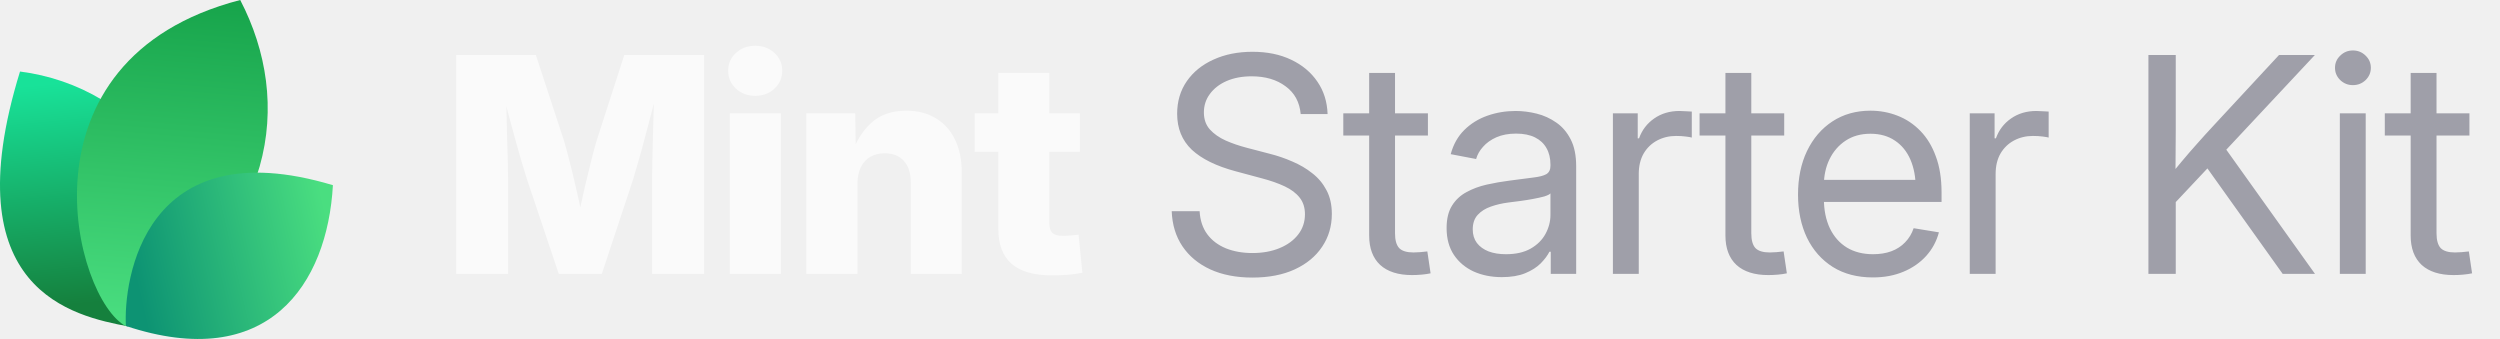
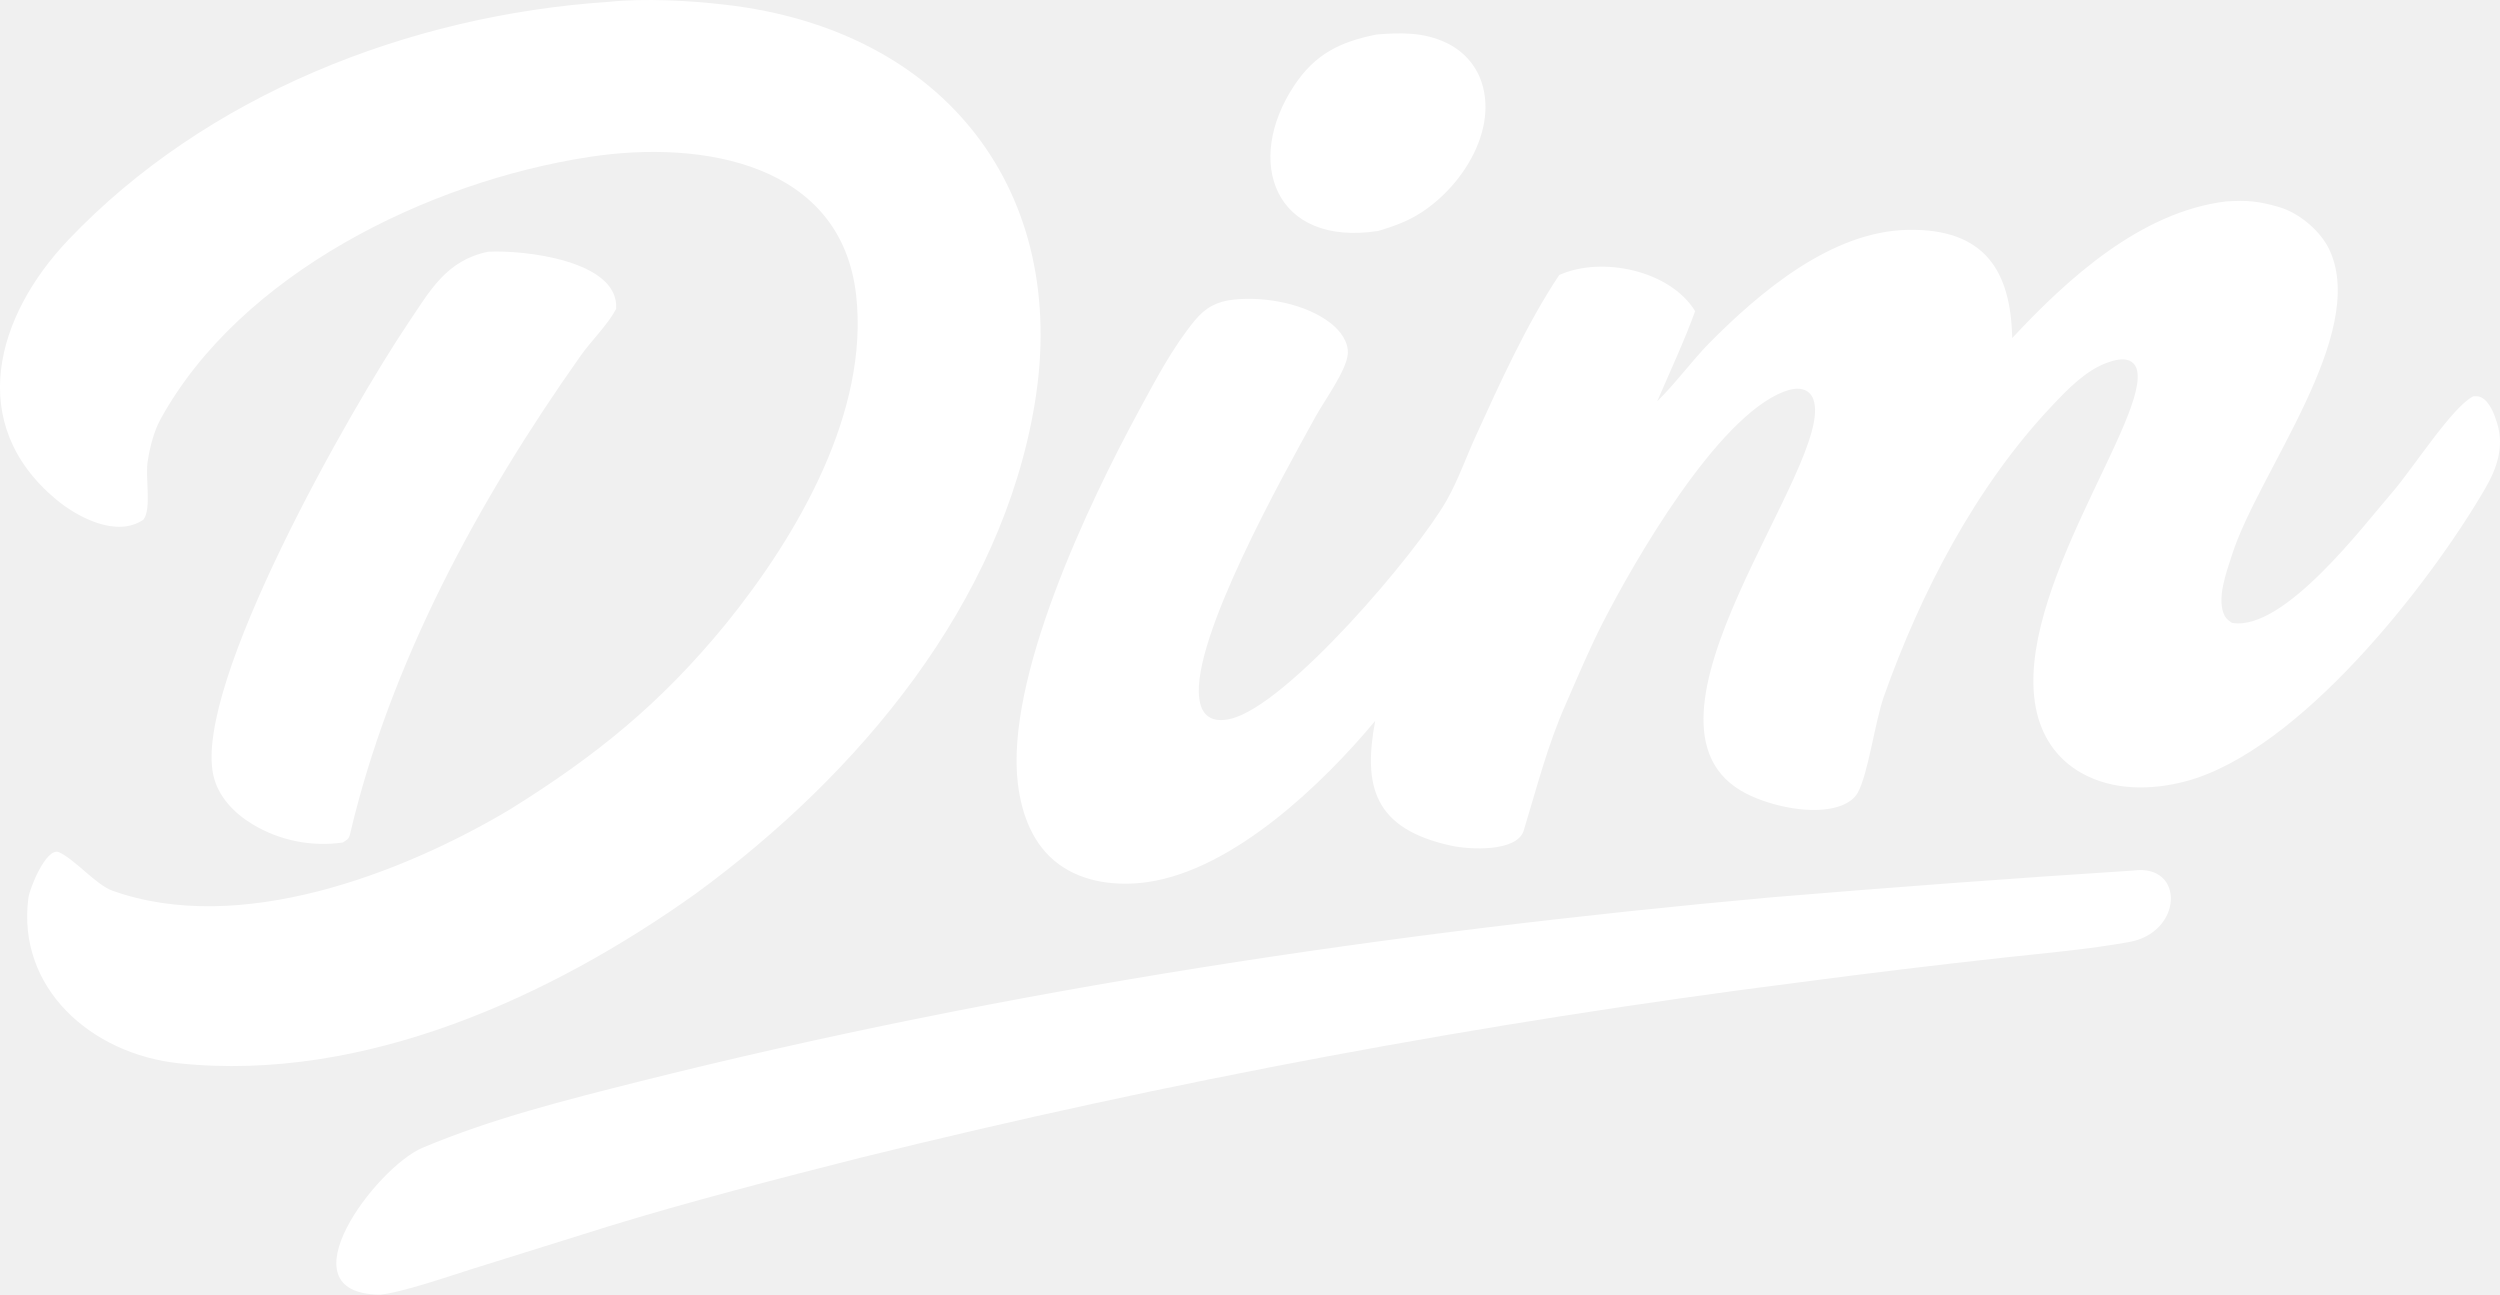
- <svg xmlns="http://www.w3.org/2000/svg" width="177" height="24" viewBox="0 0 177 24" fill="none">
-   <path d="M9.061 23.108C5.268 22.377 -3.391 20.627 1.417 5.064C9.634 6.099 16.973 14.064 9.061 23.108Z" fill="url(#paint0_linear_17557_2145)" />
-   <path d="M8.919 23.094C5.276 21.222 0.784 4.209 17.007 0C20.757 7.193 19.621 16.545 8.919 23.094Z" fill="url(#paint1_linear_17557_2145)" />
-   <path d="M8.914 23.079C8.735 19.882 10.159 9.085 23.57 13.111C23.181 20.123 18.984 26.418 8.914 23.079Z" fill="url(#paint2_linear_17557_2145)" />
-   <path d="M32.301 19.392V3.894H37.938L39.925 9.948C40.036 10.315 40.164 10.787 40.31 11.362C40.462 11.938 40.611 12.552 40.757 13.204C40.91 13.855 41.048 14.483 41.173 15.086C41.305 15.682 41.412 16.192 41.495 16.615H40.695C40.771 16.192 40.871 15.682 40.996 15.086C41.128 14.49 41.267 13.866 41.412 13.214C41.565 12.562 41.714 11.948 41.86 11.373C42.005 10.79 42.133 10.315 42.244 9.948L44.2 3.894H49.848V19.392H46.166V12.704C46.166 12.357 46.173 11.917 46.187 11.383C46.2 10.849 46.214 10.27 46.228 9.646C46.249 9.022 46.266 8.391 46.28 7.753C46.301 7.115 46.311 6.519 46.311 5.964H46.623C46.485 6.561 46.332 7.181 46.166 7.826C45.999 8.471 45.833 9.102 45.666 9.719C45.507 10.336 45.351 10.901 45.198 11.414C45.053 11.928 44.928 12.357 44.824 12.704L42.608 19.392H39.561L37.314 12.704C37.203 12.357 37.072 11.928 36.919 11.414C36.773 10.901 36.614 10.34 36.441 9.729C36.274 9.112 36.104 8.481 35.931 7.836C35.764 7.192 35.608 6.567 35.463 5.964H35.827C35.834 6.512 35.844 7.105 35.858 7.743C35.872 8.374 35.886 9.005 35.9 9.636C35.92 10.26 35.938 10.839 35.952 11.373C35.965 11.907 35.972 12.351 35.972 12.704V19.392H32.301ZM51.668 19.392V8.024H55.288V19.392H51.668ZM53.468 6.786C52.927 6.786 52.473 6.616 52.105 6.276C51.738 5.93 51.554 5.507 51.554 5.007C51.554 4.508 51.738 4.088 52.105 3.749C52.473 3.409 52.927 3.239 53.468 3.239C54.009 3.239 54.463 3.409 54.83 3.749C55.198 4.082 55.382 4.501 55.382 5.007C55.382 5.507 55.198 5.93 54.83 6.276C54.463 6.616 54.009 6.786 53.468 6.786ZM60.708 13.027V19.392H57.088V8.024H60.551L60.593 10.967H60.281C60.593 10.024 61.061 9.268 61.685 8.7C62.309 8.124 63.138 7.836 64.171 7.836C64.975 7.836 65.672 8.017 66.262 8.377C66.851 8.731 67.302 9.234 67.614 9.885C67.933 10.537 68.092 11.307 68.092 12.194V19.392H64.483V12.912C64.483 12.26 64.32 11.754 63.994 11.394C63.675 11.033 63.221 10.853 62.632 10.853C62.25 10.853 61.914 10.936 61.623 11.102C61.332 11.269 61.106 11.515 60.947 11.841C60.787 12.16 60.708 12.555 60.708 13.027ZM76.456 8.024V10.749H69.008V8.024H76.456ZM70.683 5.163H74.292V15.783C74.292 16.102 74.361 16.334 74.5 16.48C74.646 16.625 74.899 16.698 75.259 16.698C75.405 16.698 75.596 16.688 75.831 16.667C76.074 16.646 76.251 16.629 76.362 16.615L76.632 19.309C76.313 19.378 75.963 19.427 75.582 19.455C75.207 19.482 74.836 19.496 74.469 19.496C73.2 19.496 72.25 19.222 71.619 18.674C70.995 18.127 70.683 17.308 70.683 16.22V5.163Z" fill="#FAFAFA" />
-   <path d="M88.667 19.652C87.523 19.652 86.528 19.458 85.682 19.07C84.843 18.681 84.188 18.137 83.716 17.437C83.245 16.736 82.992 15.908 82.957 14.951H84.933C84.968 15.596 85.148 16.14 85.474 16.584C85.8 17.021 86.24 17.354 86.795 17.582C87.35 17.804 87.974 17.915 88.667 17.915C89.388 17.915 90.026 17.801 90.581 17.572C91.143 17.343 91.583 17.024 91.902 16.615C92.228 16.199 92.391 15.717 92.391 15.169C92.391 14.698 92.266 14.306 92.017 13.994C91.767 13.675 91.413 13.408 90.956 13.193C90.498 12.978 89.954 12.787 89.323 12.621L87.502 12.132C86.123 11.765 85.082 11.255 84.382 10.603C83.689 9.944 83.342 9.095 83.342 8.055C83.342 7.174 83.571 6.404 84.028 5.746C84.486 5.087 85.117 4.577 85.921 4.217C86.726 3.849 87.645 3.666 88.678 3.666C89.718 3.666 90.63 3.853 91.413 4.227C92.204 4.602 92.824 5.122 93.275 5.787C93.726 6.446 93.965 7.209 93.993 8.076H92.089C92.013 7.23 91.656 6.574 91.018 6.11C90.387 5.638 89.586 5.403 88.615 5.403C87.95 5.403 87.36 5.513 86.847 5.735C86.341 5.957 85.946 6.262 85.661 6.651C85.377 7.032 85.235 7.469 85.235 7.961C85.235 8.447 85.377 8.849 85.661 9.168C85.946 9.48 86.317 9.74 86.774 9.948C87.232 10.149 87.724 10.319 88.251 10.457L89.884 10.884C90.439 11.023 90.977 11.206 91.496 11.435C92.023 11.657 92.495 11.934 92.911 12.267C93.334 12.593 93.67 12.995 93.92 13.474C94.17 13.945 94.294 14.504 94.294 15.149C94.294 16.015 94.066 16.788 93.608 17.468C93.157 18.148 92.512 18.681 91.673 19.07C90.834 19.458 89.832 19.652 88.667 19.652ZM101.097 8.024V9.594H95.106V8.024H101.097ZM96.937 5.163H98.767V16.521C98.767 17 98.865 17.347 99.059 17.562C99.26 17.77 99.6 17.874 100.078 17.874C100.21 17.874 100.366 17.867 100.546 17.853C100.733 17.832 100.903 17.815 101.056 17.801L101.285 19.351C101.097 19.392 100.886 19.423 100.65 19.444C100.414 19.465 100.189 19.475 99.974 19.475C98.996 19.475 98.244 19.236 97.717 18.758C97.197 18.272 96.937 17.579 96.937 16.677V5.163ZM106.33 19.621C105.595 19.621 104.932 19.489 104.343 19.226C103.754 18.955 103.285 18.564 102.939 18.05C102.592 17.53 102.419 16.896 102.419 16.147C102.419 15.495 102.547 14.965 102.804 14.556C103.06 14.146 103.403 13.828 103.833 13.599C104.263 13.363 104.742 13.186 105.269 13.068C105.796 12.95 106.333 12.857 106.881 12.787C107.574 12.69 108.132 12.617 108.555 12.569C108.978 12.52 109.287 12.441 109.481 12.33C109.675 12.212 109.772 12.014 109.772 11.737V11.654C109.772 11.203 109.679 10.815 109.492 10.489C109.311 10.163 109.041 9.91 108.68 9.729C108.32 9.549 107.872 9.459 107.338 9.459C106.805 9.459 106.34 9.546 105.945 9.719C105.556 9.892 105.241 10.118 104.998 10.395C104.755 10.665 104.593 10.953 104.509 11.258L102.71 10.915C102.897 10.222 103.22 9.65 103.677 9.199C104.135 8.748 104.679 8.412 105.31 8.19C105.941 7.968 106.607 7.857 107.307 7.857C107.8 7.857 108.295 7.92 108.795 8.044C109.301 8.169 109.765 8.381 110.188 8.679C110.611 8.97 110.951 9.369 111.208 9.875C111.464 10.374 111.593 11.005 111.593 11.768V19.392H109.793V17.822H109.7C109.568 18.085 109.363 18.359 109.086 18.643C108.809 18.921 108.444 19.153 107.994 19.34C107.543 19.527 106.988 19.621 106.33 19.621ZM106.621 17.998C107.321 17.998 107.904 17.867 108.368 17.603C108.84 17.333 109.19 16.986 109.419 16.563C109.654 16.133 109.772 15.682 109.772 15.211V13.692C109.703 13.769 109.554 13.841 109.325 13.911C109.096 13.973 108.829 14.032 108.524 14.088C108.226 14.143 107.921 14.192 107.609 14.233C107.304 14.275 107.033 14.309 106.798 14.337C106.354 14.393 105.938 14.49 105.549 14.628C105.168 14.76 104.86 14.954 104.624 15.211C104.388 15.467 104.27 15.811 104.27 16.241C104.27 16.615 104.367 16.934 104.561 17.198C104.762 17.461 105.04 17.662 105.393 17.801C105.747 17.933 106.156 17.998 106.621 17.998ZM114.193 19.392V8.024H115.951V9.792H116.045C116.253 9.209 116.61 8.741 117.116 8.388C117.622 8.034 118.219 7.857 118.905 7.857C119.058 7.857 119.217 7.864 119.384 7.878C119.55 7.885 119.682 7.892 119.779 7.899V9.74C119.716 9.719 119.578 9.695 119.363 9.667C119.155 9.639 118.922 9.625 118.666 9.625C118.174 9.625 117.726 9.733 117.324 9.948C116.922 10.163 116.603 10.471 116.367 10.874C116.138 11.276 116.024 11.758 116.024 12.319V19.392H114.193ZM126.322 8.024V9.594H120.33V8.024H126.322ZM122.161 5.163H123.992V16.521C123.992 17 124.089 17.347 124.283 17.562C124.484 17.77 124.824 17.874 125.302 17.874C125.434 17.874 125.59 17.867 125.77 17.853C125.958 17.832 126.127 17.815 126.28 17.801L126.509 19.351C126.322 19.392 126.11 19.423 125.874 19.444C125.639 19.465 125.413 19.475 125.198 19.475C124.221 19.475 123.468 19.236 122.941 18.758C122.421 18.272 122.161 17.579 122.161 16.677V5.163ZM132.604 19.642C131.502 19.642 130.555 19.396 129.765 18.903C128.974 18.404 128.364 17.714 127.934 16.834C127.511 15.946 127.3 14.927 127.3 13.775C127.3 12.611 127.511 11.584 127.934 10.697C128.364 9.802 128.964 9.102 129.734 8.596C130.51 8.089 131.408 7.836 132.428 7.836C133.1 7.836 133.738 7.954 134.341 8.19C134.952 8.426 135.489 8.783 135.954 9.261C136.425 9.74 136.793 10.343 137.056 11.071C137.327 11.792 137.462 12.645 137.462 13.63V14.296H128.433V12.735H136.463L135.631 13.297C135.631 12.541 135.506 11.876 135.257 11.3C135.007 10.725 134.643 10.277 134.165 9.958C133.686 9.632 133.107 9.469 132.428 9.469C131.748 9.469 131.162 9.632 130.67 9.958C130.177 10.284 129.796 10.725 129.526 11.279C129.262 11.827 129.13 12.441 129.13 13.12V14.046C129.13 14.864 129.273 15.572 129.557 16.168C129.841 16.757 130.243 17.211 130.763 17.53C131.283 17.842 131.901 17.998 132.615 17.998C133.093 17.998 133.523 17.929 133.905 17.79C134.293 17.645 134.619 17.433 134.882 17.156C135.153 16.879 135.354 16.546 135.486 16.157L137.275 16.449C137.108 17.08 136.81 17.634 136.38 18.113C135.95 18.591 135.413 18.966 134.768 19.236C134.123 19.507 133.402 19.642 132.604 19.642ZM139.459 19.392V8.024H141.217V9.792H141.311C141.519 9.209 141.876 8.741 142.382 8.388C142.888 8.034 143.485 7.857 144.171 7.857C144.324 7.857 144.483 7.864 144.649 7.878C144.816 7.885 144.948 7.892 145.045 7.899V9.74C144.982 9.719 144.844 9.695 144.629 9.667C144.421 9.639 144.188 9.625 143.932 9.625C143.439 9.625 142.992 9.733 142.59 9.948C142.188 10.163 141.869 10.471 141.633 10.874C141.404 11.276 141.29 11.758 141.29 12.319V19.392H139.459ZM153.429 14.961V12.715C153.783 12.257 154.136 11.82 154.49 11.404C154.844 10.981 155.204 10.565 155.572 10.156C155.939 9.74 156.314 9.327 156.695 8.918L161.355 3.894H163.893L157.277 10.967H157.184L153.429 14.961ZM152.108 19.392V3.894H154.043V9.241L154.022 12.559L154.043 13.505V19.392H152.108ZM161.615 19.392L155.967 11.477L157.173 9.969L163.903 19.392H161.615ZM165.661 19.392V8.024H167.492V19.392H165.661ZM166.587 6.027C166.24 6.027 165.942 5.909 165.692 5.673C165.443 5.43 165.318 5.139 165.318 4.799C165.318 4.459 165.443 4.172 165.692 3.936C165.942 3.693 166.24 3.572 166.587 3.572C166.934 3.572 167.232 3.693 167.482 3.936C167.731 4.172 167.856 4.459 167.856 4.799C167.856 5.139 167.731 5.43 167.482 5.673C167.232 5.909 166.934 6.027 166.587 6.027ZM174.836 8.024V9.594H168.844V8.024H174.836ZM170.675 5.163H172.506V16.521C172.506 17 172.603 17.347 172.797 17.562C172.998 17.77 173.338 17.874 173.816 17.874C173.948 17.874 174.104 17.867 174.284 17.853C174.472 17.832 174.641 17.815 174.794 17.801L175.023 19.351C174.836 19.392 174.624 19.423 174.388 19.444C174.153 19.465 173.927 19.475 173.712 19.475C172.735 19.475 171.982 19.236 171.455 18.758C170.935 18.272 170.675 17.579 170.675 16.677V5.163Z" fill="#9F9FA9" />
-   <defs>
-     <linearGradient id="paint0_linear_17557_2145" x1="3.776" y1="5.916" x2="5.232" y2="21.559" gradientUnits="userSpaceOnUse">
-       <stop stop-color="#18E299" />
-       <stop offset="1" stop-color="#15803D" />
-     </linearGradient>
-     <linearGradient id="paint1_linear_17557_2145" x1="12.171" y1="-0.718" x2="10.19" y2="22.983" gradientUnits="userSpaceOnUse">
-       <stop stop-color="#16A34A" />
-       <stop offset="1" stop-color="#4ADE80" />
-     </linearGradient>
-     <linearGradient id="paint2_linear_17557_2145" x1="23.133" y1="15.353" x2="9.338" y2="18.52" gradientUnits="userSpaceOnUse">
-       <stop stop-color="#4ADE80" />
-       <stop offset="1" stop-color="#0D9373" />
-     </linearGradient>
-   </defs>
+ <svg xmlns="http://www.w3.org/2000/svg" fill="none" viewBox="0 0 56 29">
+   <path fill="#ffffff" d="M49.86 4.512c.485-.03.723-.009 1.194.127.459.133.941.55 1.132.97.859 1.892-1.603 4.975-2.19 6.823-.12.376-.358.996-.16 1.37.025.05.129.145.177.153 1.165.174 2.947-2.207 3.566-2.917.47-.541 1.347-1.923 1.823-2.161.074 0 .112-.008.18.026.19.093.299.394.355.58.16.527-.005 1.007-.272 1.466-1.245 2.138-4.161 5.883-6.715 6.555-.764.2-1.621.207-2.321-.186-.572-.32-.907-.843-1.027-1.463-.499-2.586 2.602-6.574 2.256-7.603a.3.3 0 0 0-.157-.173c-.148-.064-.352-.009-.497.044-.487.176-.888.596-1.231.959-1.717 1.813-2.953 4.205-3.772 6.514-.204.578-.35 1.723-.585 2.157-.086.158-.256.256-.426.312-.602.198-1.523-.008-2.07-.286-3.001-1.531 2.028-7.422 1.498-8.836a.34.34 0 0 0-.191-.206c-.147-.06-.326-.019-.468.036-1.508.578-3.36 3.818-4.054 5.171-.303.592-.56 1.207-.826 1.815-.418.94-.653 1.882-.95 2.853-.162.48-1.221.418-1.61.334-1.752-.377-1.988-1.341-1.715-2.798-1.164 1.398-3.165 3.33-5.095 3.61-.682.098-1.428.013-1.99-.398-.582-.424-.832-1.114-.917-1.79-.295-2.356 1.574-6.277 2.712-8.375.369-.68.753-1.414 1.25-2.017.239-.289.491-.426.872-.467.706-.075 1.623.093 2.182.537.207.164.396.416.372.686-.034.372-.522 1.037-.719 1.394-.718 1.304-2.782 4.977-2.608 6.312.02.154.068.316.206.412.142.1.332.088.494.05 1.273-.296 4.186-3.73 4.844-4.897.258-.457.437-.97.655-1.448.535-1.176 1.146-2.52 1.864-3.596.944-.428 2.482-.11 3.045.809-.224.625-.58 1.394-.849 2.018.392-.379.767-.896 1.172-1.31 1.119-1.126 2.717-2.491 4.43-2.529 1.74-.038 2.32.929 2.349 2.424 1.24-1.33 2.876-2.826 4.788-3.061M13.628.042c.812-.085 1.816-.029 2.62.064 4.942.568 7.714 4.21 6.93 8.937-.742 4.472-3.922 8.287-7.59 10.972-3.238 2.311-7.432 4.232-11.562 3.805-1.997-.206-3.654-1.7-3.39-3.71.028-.209.394-1.122.678-1.024.367.165.836.733 1.203.865 2.842 1.018 6.476-.374 8.898-1.815 1.947-1.21 3.392-2.384 4.853-4.171 1.61-1.992 3.201-4.741 2.91-7.35-.33-2.943-3.413-3.489-5.962-3.102-3.64.553-7.84 2.632-9.621 5.879-.15.275-.236.623-.284.926-.067.356.093 1.076-.099 1.323-.602.411-1.478-.057-1.951-.45-2.04-1.697-1.352-4.114.269-5.817C4.603 2.143 9.132.342 13.628.042M47.788 19.5c1.158-.154 1.112 1.386-.097 1.602-.943.168-1.852.244-2.803.348q-2.296.252-4.586.555a184 184 0 0 0-21.042 3.932c-1.79.453-3.848.986-5.61 1.527l-3.068.959c-.508.16-1.597.536-2.07.577-2.236-.017-.08-2.857.955-3.291 1.547-.65 3.185-1.063 4.817-1.474 8.299-2.086 16.874-3.366 25.408-4.136q4.045-.338 8.096-.599" />
+   <path fill="#ffffff" d="M10.933 5.639c.793-.044 2.94.195 2.869 1.28-.187.354-.561.718-.797 1.052-2.29 3.24-4.263 6.873-5.164 10.714-.027.115-.07.126-.162.187a3.07 3.07 0 0 1-2.026-.41c-.415-.252-.769-.623-.874-1.096-.453-2.033 3.08-8.219 4.365-10.13.49-.726.853-1.405 1.79-1.597m19.9-4.866c.542-.044 1.05-.055 1.553.181.38.176.669.494.798.881.401 1.188-.604 2.616-1.687 3.112-.202.093-.41.16-.624.226-2.33.361-3.014-1.558-1.883-3.258.465-.7 1.018-.977 1.843-1.142" />
</svg>
